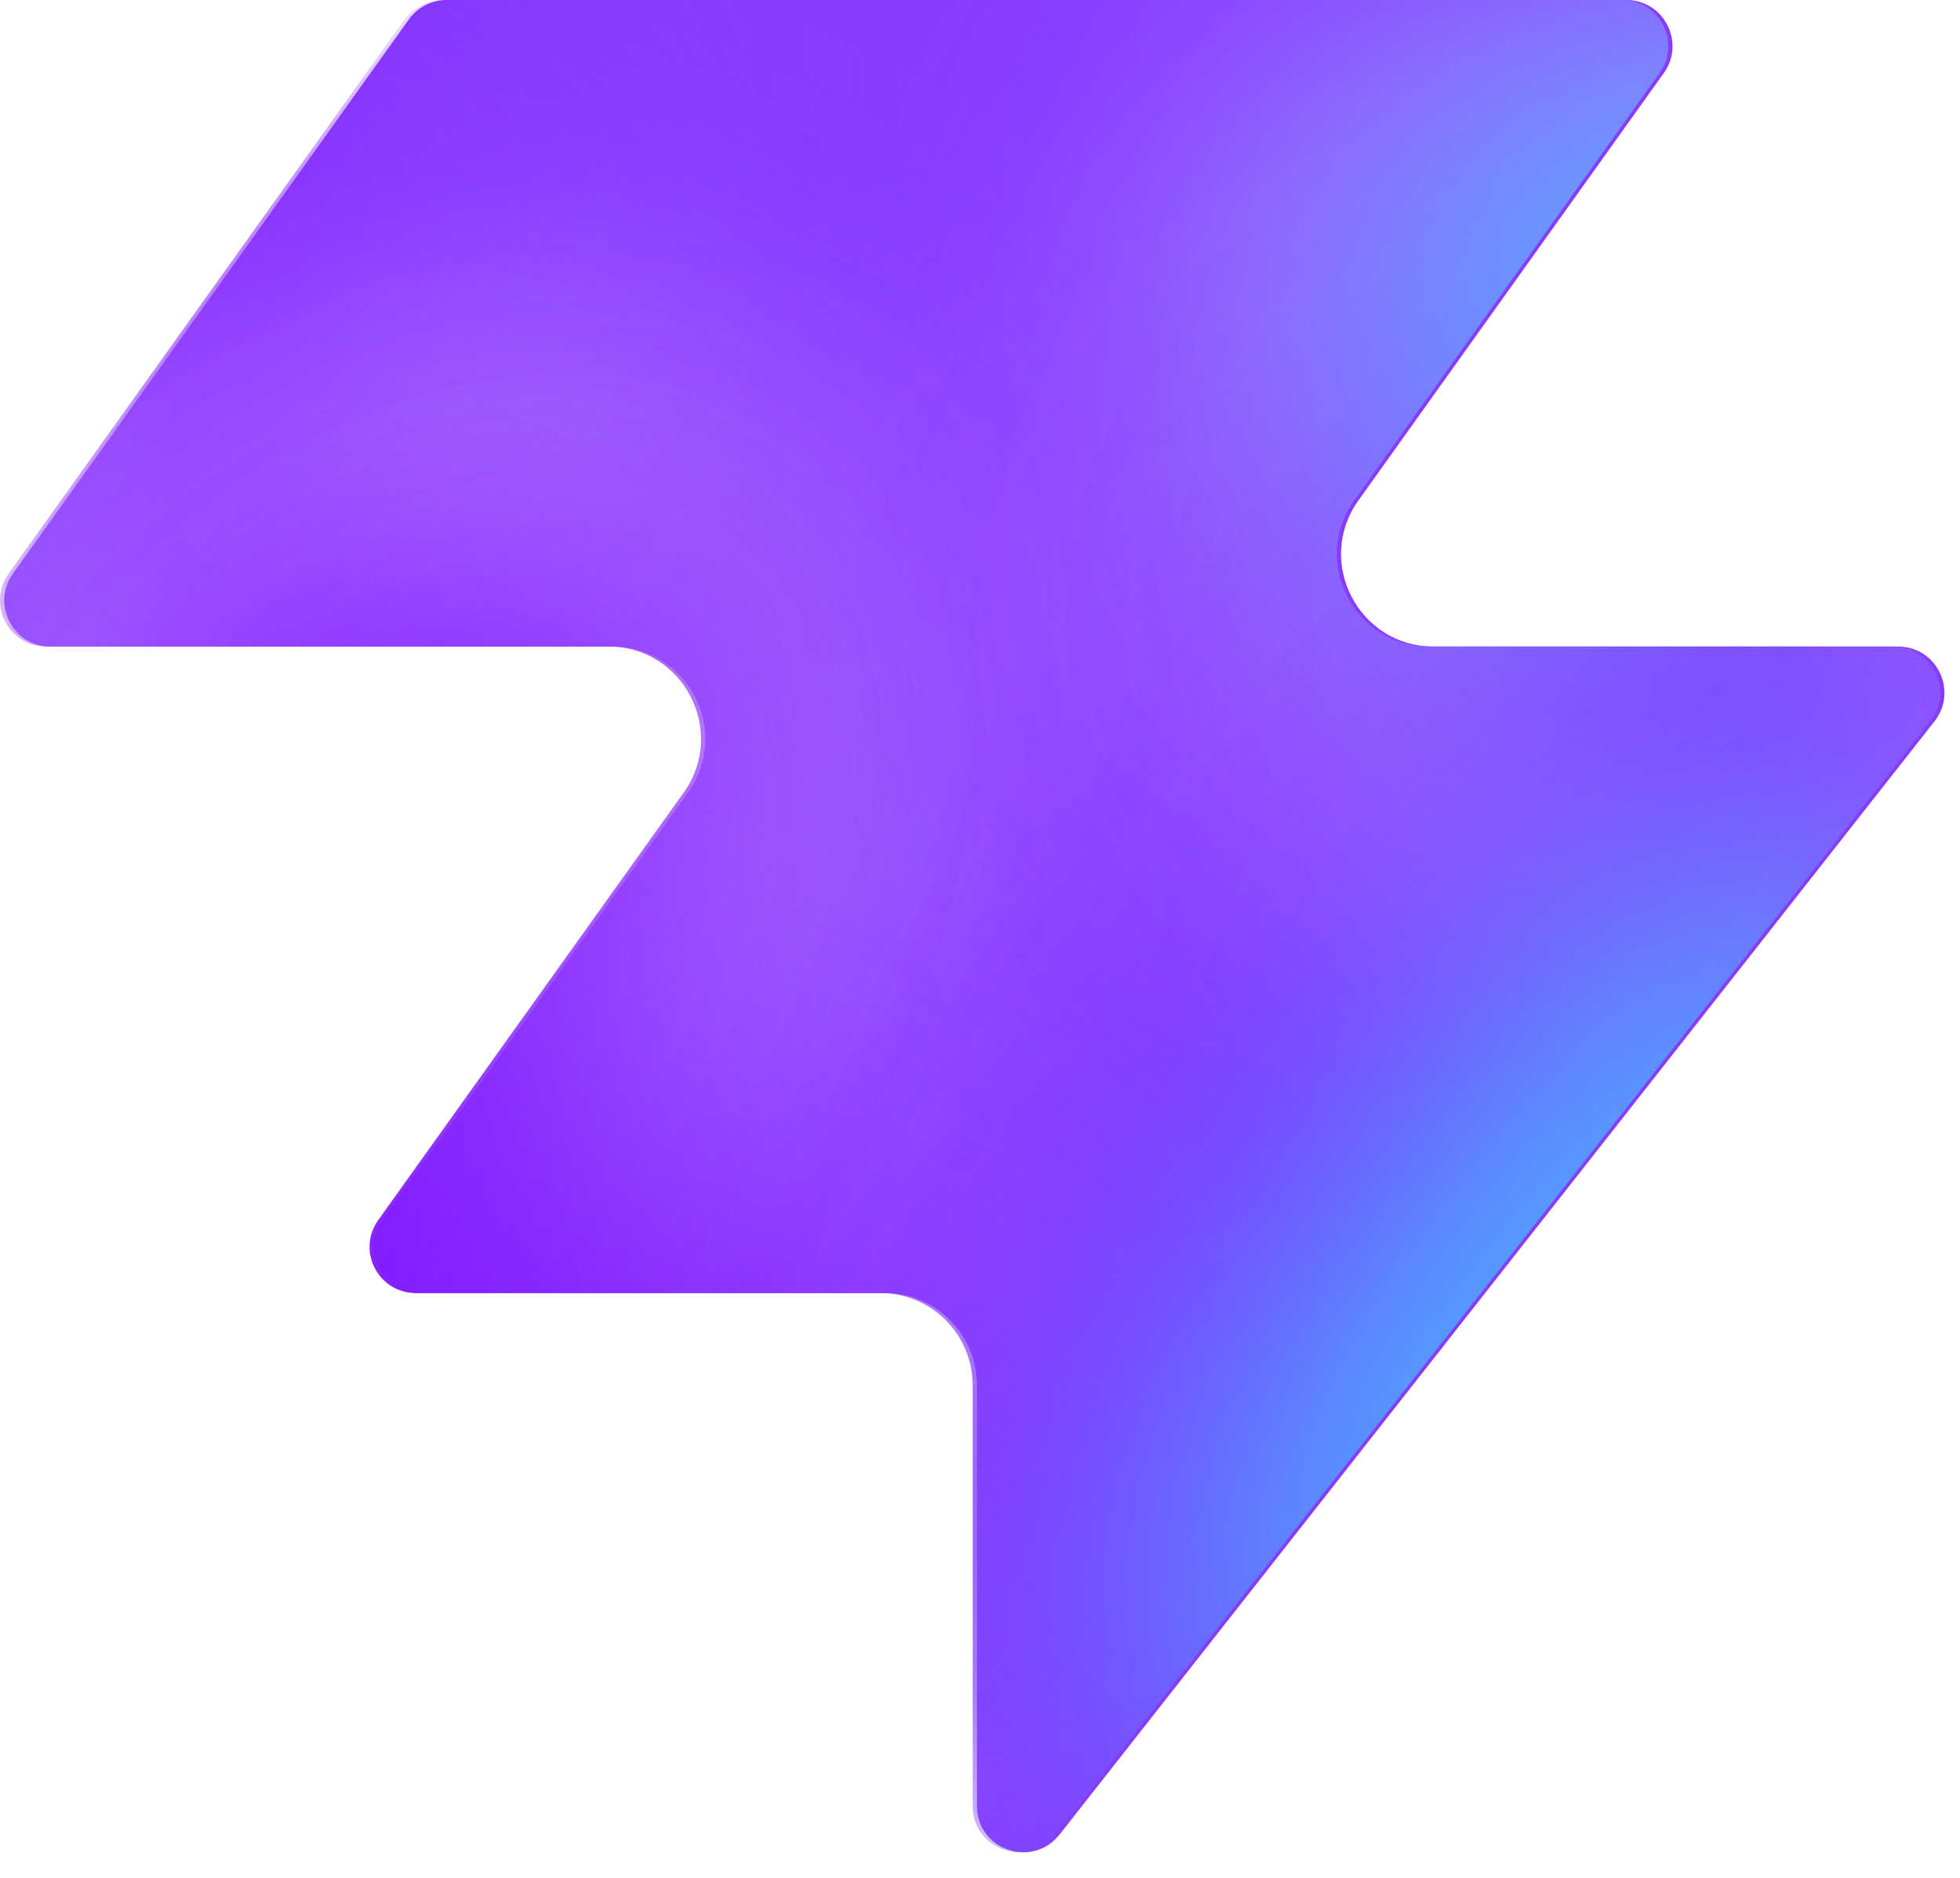
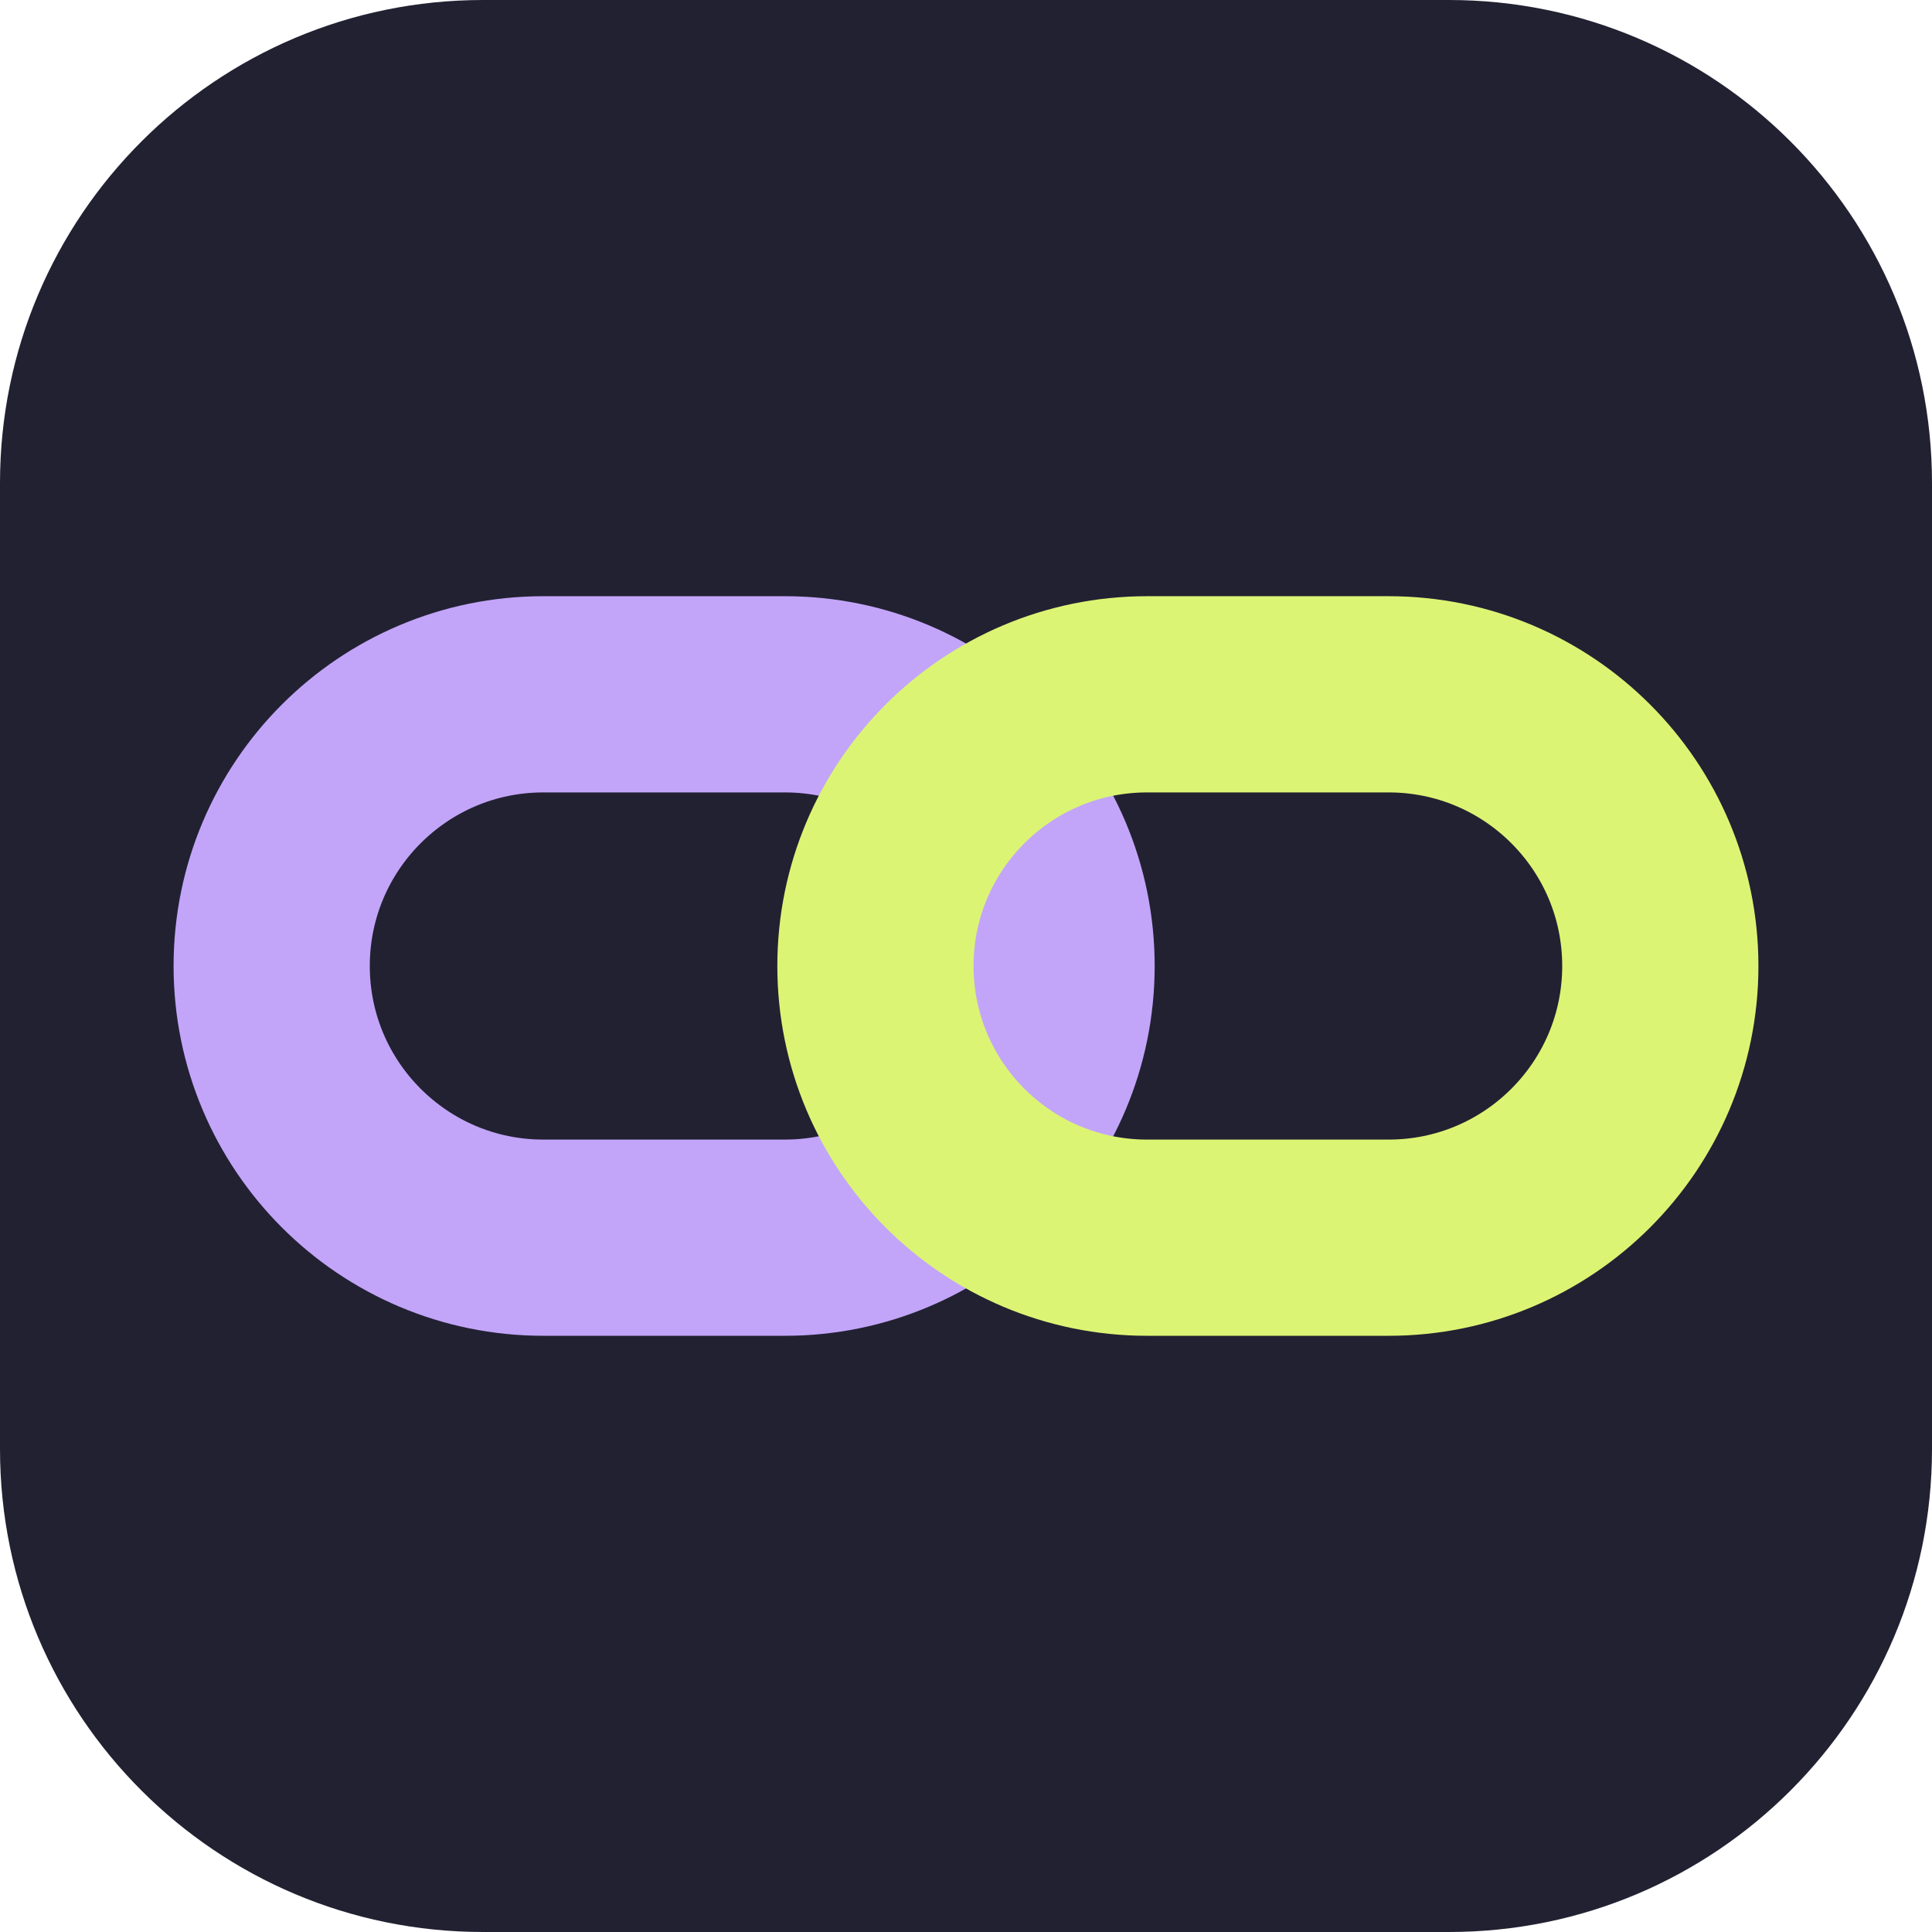
- <svg xmlns="http://www.w3.org/2000/svg" width="48" height="46" fill="none" viewBox="0 0 48 46">
-   <path fill="#863bff" d="M25.946 44.938c-.664.845-2.021.375-2.021-.698V33.937a2.26 2.26 0 0 0-2.262-2.262H10.287c-.92 0-1.456-1.04-.92-1.788l7.48-10.471c1.07-1.497 0-3.578-1.842-3.578H1.237c-.92 0-1.456-1.04-.92-1.788L10.013.474c.214-.297.556-.474.92-.474h28.894c.92 0 1.456 1.04.92 1.788l-7.48 10.471c-1.07 1.498 0 3.579 1.842 3.579h11.377c.943 0 1.473 1.088.89 1.83L25.947 44.94z" style="fill:#863bff;fill:color(display-p3 .525 .23 1);fill-opacity:1" />
-   <mask id="a" width="48" height="46" x="0" y="0" maskUnits="userSpaceOnUse" style="mask-type:alpha">
-     <path fill="#000" d="M25.842 44.938c-.664.844-2.021.375-2.021-.698V33.937a2.26 2.26 0 0 0-2.262-2.262H10.183c-.92 0-1.456-1.04-.92-1.788l7.48-10.471c1.07-1.498 0-3.579-1.842-3.579H1.133c-.92 0-1.456-1.04-.92-1.787L9.91.473c.214-.297.556-.474.92-.474h28.894c.92 0 1.456 1.04.92 1.788l-7.48 10.471c-1.07 1.498 0 3.578 1.842 3.578h11.377c.943 0 1.473 1.088.89 1.832L25.843 44.94z" style="fill:#000;fill-opacity:1" />
-   </mask>
-   <g mask="url(#a)">
-     <g filter="url(#b)">
-       <ellipse cx="5.508" cy="14.704" fill="#ede6ff" rx="5.508" ry="14.704" style="fill:#ede6ff;fill:color(display-p3 .927 .903 1);fill-opacity:1" transform="matrix(.00324 1 1 -.00324 -4.47 31.516)" />
-     </g>
-     <g filter="url(#c)">
-       <ellipse cx="10.399" cy="29.851" fill="#ede6ff" rx="10.399" ry="29.851" style="fill:#ede6ff;fill:color(display-p3 .927 .903 1);fill-opacity:1" transform="matrix(.00324 1 1 -.00324 -39.328 7.883)" />
-     </g>
-     <g filter="url(#d)">
-       <ellipse cx="5.508" cy="30.487" fill="#7e14ff" rx="5.508" ry="30.487" style="fill:#7e14ff;fill:color(display-p3 .492 .077 1);fill-opacity:1" transform="rotate(89.814 -25.913 -14.639)scale(1 -1)" />
-     </g>
-     <g filter="url(#e)">
-       <ellipse cx="5.508" cy="30.599" fill="#7e14ff" rx="5.508" ry="30.599" style="fill:#7e14ff;fill:color(display-p3 .492 .077 1);fill-opacity:1" transform="rotate(89.814 -32.644 -3.334)scale(1 -1)" />
-     </g>
-     <g filter="url(#f)">
-       <ellipse cx="5.508" cy="30.599" fill="#7e14ff" rx="5.508" ry="30.599" style="fill:#7e14ff;fill:color(display-p3 .492 .077 1);fill-opacity:1" transform="matrix(.00324 1 1 -.00324 -34.34 30.47)" />
-     </g>
-     <g filter="url(#g)">
-       <ellipse cx="14.072" cy="22.078" fill="#ede6ff" rx="14.072" ry="22.078" style="fill:#ede6ff;fill:color(display-p3 .927 .903 1);fill-opacity:1" transform="rotate(93.35 24.506 48.493)scale(-1 1)" />
-     </g>
-     <g filter="url(#h)">
-       <ellipse cx="3.47" cy="21.501" fill="#7e14ff" rx="3.47" ry="21.501" style="fill:#7e14ff;fill:color(display-p3 .492 .077 1);fill-opacity:1" transform="rotate(89.009 28.708 47.59)scale(-1 1)" />
-     </g>
-     <g filter="url(#i)">
-       <ellipse cx="3.47" cy="21.501" fill="#7e14ff" rx="3.47" ry="21.501" style="fill:#7e14ff;fill:color(display-p3 .492 .077 1);fill-opacity:1" transform="rotate(89.009 28.708 47.59)scale(-1 1)" />
-     </g>
-     <g filter="url(#j)">
-       <ellipse cx=".387" cy="8.972" fill="#7e14ff" rx="4.407" ry="29.108" style="fill:#7e14ff;fill:color(display-p3 .492 .077 1);fill-opacity:1" transform="rotate(39.51 .387 8.972)" />
-     </g>
-     <g filter="url(#k)">
-       <ellipse cx="47.523" cy="-6.092" fill="#7e14ff" rx="4.407" ry="29.108" style="fill:#7e14ff;fill:color(display-p3 .492 .077 1);fill-opacity:1" transform="rotate(37.892 47.523 -6.092)" />
-     </g>
-     <g filter="url(#l)">
-       <ellipse cx="41.412" cy="6.333" fill="#47bfff" rx="5.971" ry="9.665" style="fill:#47bfff;fill:color(display-p3 .28 .748 1);fill-opacity:1" transform="rotate(37.892 41.412 6.333)" />
-     </g>
-     <g filter="url(#m)">
-       <ellipse cx="-1.879" cy="38.332" fill="#7e14ff" rx="4.407" ry="29.108" style="fill:#7e14ff;fill:color(display-p3 .492 .077 1);fill-opacity:1" transform="rotate(37.892 -1.88 38.332)" />
-     </g>
-     <g filter="url(#n)">
-       <ellipse cx="-1.879" cy="38.332" fill="#7e14ff" rx="4.407" ry="29.108" style="fill:#7e14ff;fill:color(display-p3 .492 .077 1);fill-opacity:1" transform="rotate(37.892 -1.88 38.332)" />
-     </g>
-     <g filter="url(#o)">
-       <ellipse cx="35.651" cy="29.907" fill="#7e14ff" rx="4.407" ry="29.108" style="fill:#7e14ff;fill:color(display-p3 .492 .077 1);fill-opacity:1" transform="rotate(37.892 35.651 29.907)" />
-     </g>
-     <g filter="url(#p)">
-       <ellipse cx="38.418" cy="32.4" fill="#47bfff" rx="5.971" ry="15.297" style="fill:#47bfff;fill:color(display-p3 .28 .748 1);fill-opacity:1" transform="rotate(37.892 38.418 32.4)" />
-     </g>
-   </g>
-   <defs>
-     <filter id="b" width="60.045" height="41.654" x="-19.77" y="16.149" color-interpolation-filters="sRGB" filterUnits="userSpaceOnUse">
-       <feFlood flood-opacity="0" result="BackgroundImageFix" />
-       <feBlend in="SourceGraphic" in2="BackgroundImageFix" result="shape" />
-       <feGaussianBlur result="effect1_foregroundBlur_2002_17158" stdDeviation="7.659" />
-     </filter>
-     <filter id="c" width="90.34" height="51.437" x="-54.613" y="-7.533" color-interpolation-filters="sRGB" filterUnits="userSpaceOnUse">
-       <feFlood flood-opacity="0" result="BackgroundImageFix" />
-       <feBlend in="SourceGraphic" in2="BackgroundImageFix" result="shape" />
-       <feGaussianBlur result="effect1_foregroundBlur_2002_17158" stdDeviation="7.659" />
-     </filter>
-     <filter id="d" width="79.355" height="29.4" x="-49.64" y="2.03" color-interpolation-filters="sRGB" filterUnits="userSpaceOnUse">
-       <feFlood flood-opacity="0" result="BackgroundImageFix" />
-       <feBlend in="SourceGraphic" in2="BackgroundImageFix" result="shape" />
-       <feGaussianBlur result="effect1_foregroundBlur_2002_17158" stdDeviation="4.596" />
-     </filter>
-     <filter id="e" width="79.579" height="29.4" x="-45.045" y="20.029" color-interpolation-filters="sRGB" filterUnits="userSpaceOnUse">
-       <feFlood flood-opacity="0" result="BackgroundImageFix" />
-       <feBlend in="SourceGraphic" in2="BackgroundImageFix" result="shape" />
-       <feGaussianBlur result="effect1_foregroundBlur_2002_17158" stdDeviation="4.596" />
-     </filter>
-     <filter id="f" width="79.579" height="29.4" x="-43.513" y="21.178" color-interpolation-filters="sRGB" filterUnits="userSpaceOnUse">
-       <feFlood flood-opacity="0" result="BackgroundImageFix" />
-       <feBlend in="SourceGraphic" in2="BackgroundImageFix" result="shape" />
-       <feGaussianBlur result="effect1_foregroundBlur_2002_17158" stdDeviation="4.596" />
-     </filter>
-     <filter id="g" width="74.749" height="58.852" x="15.756" y="-17.901" color-interpolation-filters="sRGB" filterUnits="userSpaceOnUse">
-       <feFlood flood-opacity="0" result="BackgroundImageFix" />
-       <feBlend in="SourceGraphic" in2="BackgroundImageFix" result="shape" />
-       <feGaussianBlur result="effect1_foregroundBlur_2002_17158" stdDeviation="7.659" />
-     </filter>
-     <filter id="h" width="61.377" height="25.362" x="23.548" y="2.284" color-interpolation-filters="sRGB" filterUnits="userSpaceOnUse">
-       <feFlood flood-opacity="0" result="BackgroundImageFix" />
-       <feBlend in="SourceGraphic" in2="BackgroundImageFix" result="shape" />
-       <feGaussianBlur result="effect1_foregroundBlur_2002_17158" stdDeviation="4.596" />
-     </filter>
-     <filter id="i" width="61.377" height="25.362" x="23.548" y="2.284" color-interpolation-filters="sRGB" filterUnits="userSpaceOnUse">
-       <feFlood flood-opacity="0" result="BackgroundImageFix" />
-       <feBlend in="SourceGraphic" in2="BackgroundImageFix" result="shape" />
-       <feGaussianBlur result="effect1_foregroundBlur_2002_17158" stdDeviation="4.596" />
-     </filter>
-     <filter id="j" width="56.045" height="63.649" x="-27.636" y="-22.853" color-interpolation-filters="sRGB" filterUnits="userSpaceOnUse">
-       <feFlood flood-opacity="0" result="BackgroundImageFix" />
-       <feBlend in="SourceGraphic" in2="BackgroundImageFix" result="shape" />
-       <feGaussianBlur result="effect1_foregroundBlur_2002_17158" stdDeviation="4.596" />
-     </filter>
-     <filter id="k" width="54.814" height="64.646" x="20.116" y="-38.415" color-interpolation-filters="sRGB" filterUnits="userSpaceOnUse">
-       <feFlood flood-opacity="0" result="BackgroundImageFix" />
-       <feBlend in="SourceGraphic" in2="BackgroundImageFix" result="shape" />
-       <feGaussianBlur result="effect1_foregroundBlur_2002_17158" stdDeviation="4.596" />
-     </filter>
-     <filter id="l" width="33.541" height="35.313" x="24.641" y="-11.323" color-interpolation-filters="sRGB" filterUnits="userSpaceOnUse">
-       <feFlood flood-opacity="0" result="BackgroundImageFix" />
-       <feBlend in="SourceGraphic" in2="BackgroundImageFix" result="shape" />
-       <feGaussianBlur result="effect1_foregroundBlur_2002_17158" stdDeviation="4.596" />
-     </filter>
-     <filter id="m" width="54.814" height="64.646" x="-29.286" y="6.009" color-interpolation-filters="sRGB" filterUnits="userSpaceOnUse">
-       <feFlood flood-opacity="0" result="BackgroundImageFix" />
-       <feBlend in="SourceGraphic" in2="BackgroundImageFix" result="shape" />
-       <feGaussianBlur result="effect1_foregroundBlur_2002_17158" stdDeviation="4.596" />
-     </filter>
-     <filter id="n" width="54.814" height="64.646" x="-29.286" y="6.009" color-interpolation-filters="sRGB" filterUnits="userSpaceOnUse">
-       <feFlood flood-opacity="0" result="BackgroundImageFix" />
-       <feBlend in="SourceGraphic" in2="BackgroundImageFix" result="shape" />
-       <feGaussianBlur result="effect1_foregroundBlur_2002_17158" stdDeviation="4.596" />
-     </filter>
-     <filter id="o" width="54.814" height="64.646" x="8.244" y="-2.416" color-interpolation-filters="sRGB" filterUnits="userSpaceOnUse">
-       <feFlood flood-opacity="0" result="BackgroundImageFix" />
-       <feBlend in="SourceGraphic" in2="BackgroundImageFix" result="shape" />
-       <feGaussianBlur result="effect1_foregroundBlur_2002_17158" stdDeviation="4.596" />
-     </filter>
-     <filter id="p" width="39.409" height="43.623" x="18.713" y="10.588" color-interpolation-filters="sRGB" filterUnits="userSpaceOnUse">
-       <feFlood flood-opacity="0" result="BackgroundImageFix" />
-       <feBlend in="SourceGraphic" in2="BackgroundImageFix" result="shape" />
-       <feGaussianBlur result="effect1_foregroundBlur_2002_17158" stdDeviation="4.596" />
-     </filter>
-   </defs>
+ <svg xmlns="http://www.w3.org/2000/svg" viewBox="0 0 64 64" width="64" height="64">
+   <rect x="0" y="0" width="64" height="64" rx="16" fill="#222132" />
+   <rect x="9" y="23" width="26" height="18" rx="9" fill="none" stroke="#C2A5F9" stroke-width="6.5" />
+   <rect x="29" y="23" width="26" height="18" rx="9" fill="none" stroke="#DCF474" stroke-width="6.5" />
</svg>
